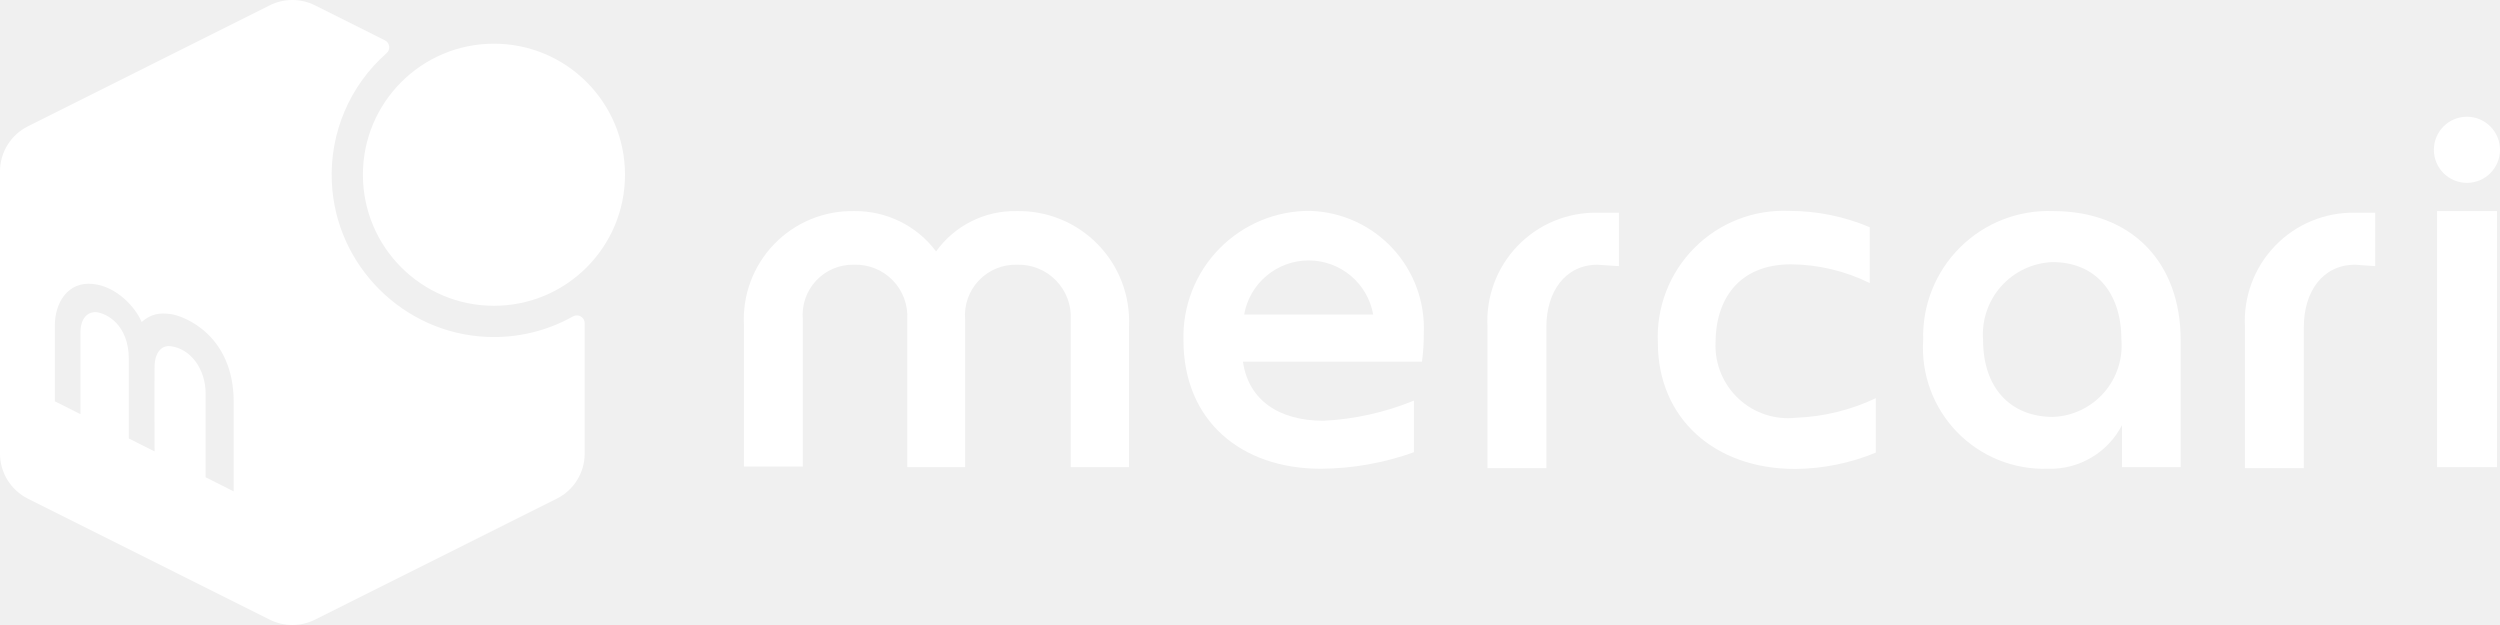
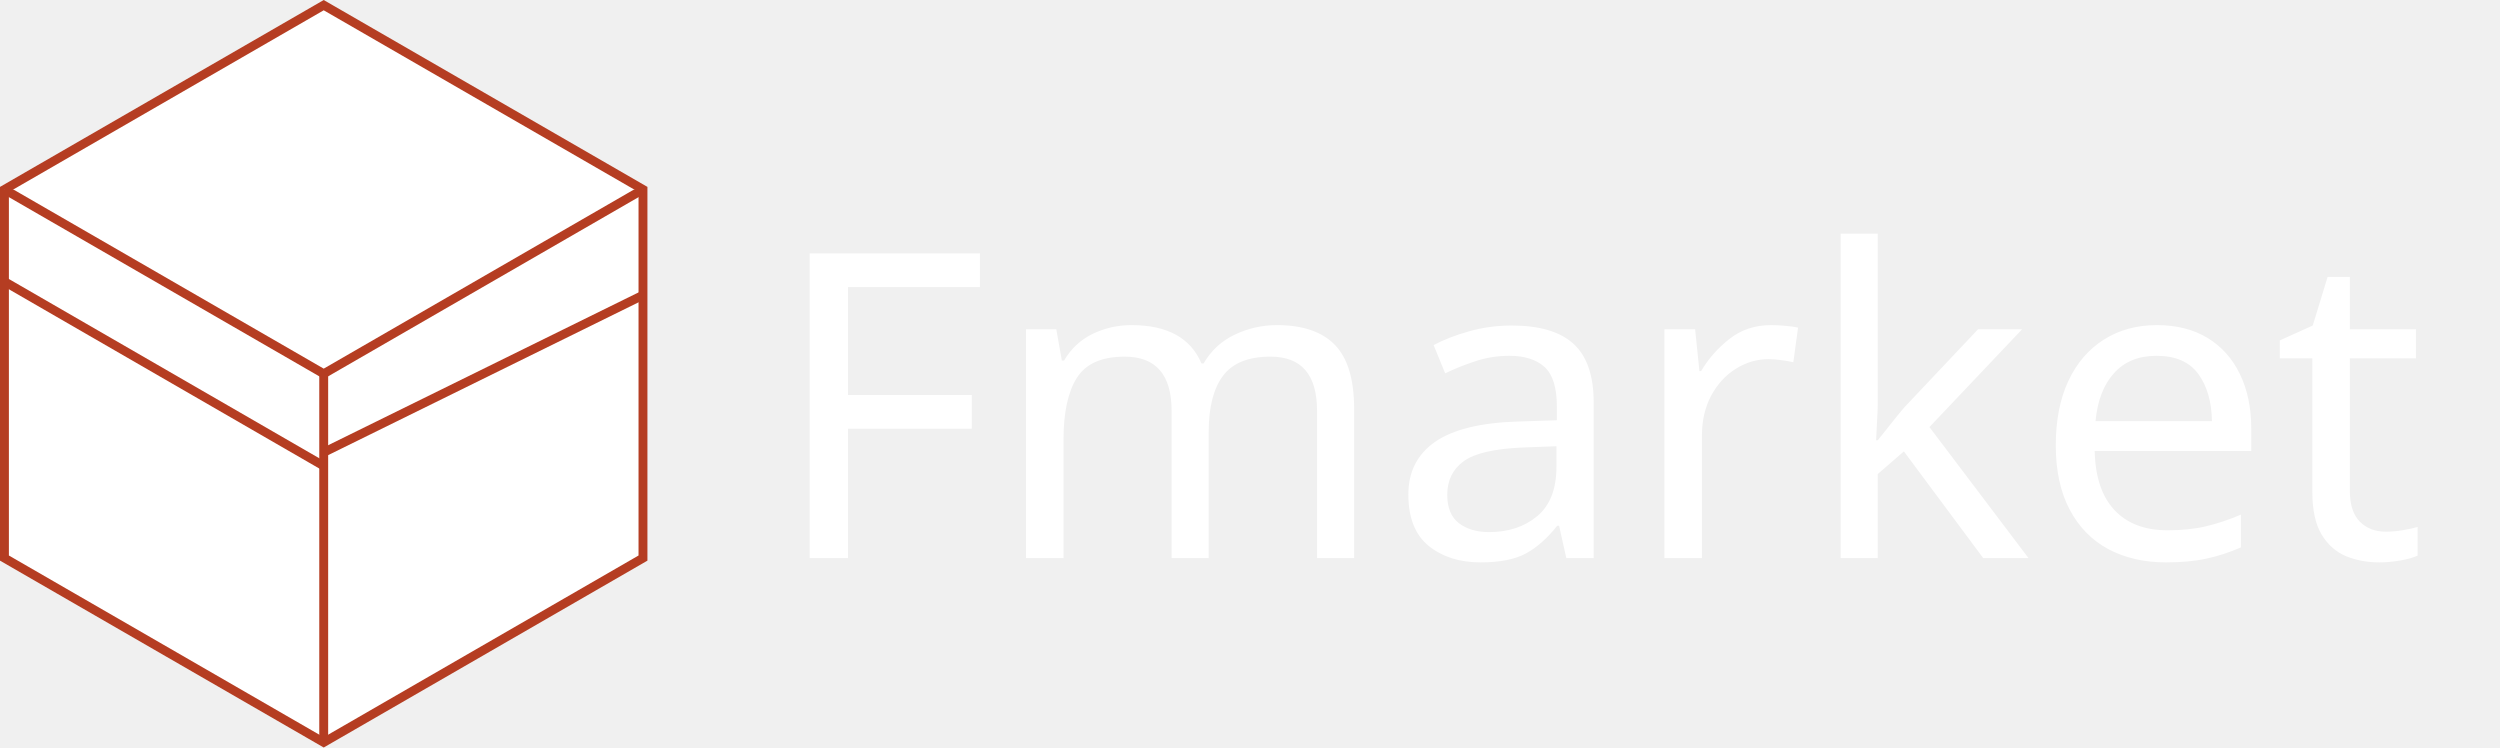
- <svg xmlns="http://www.w3.org/2000/svg" height="31" width="124">
-   <g fill="none" fill-rule="evenodd">
-     <path d="M0-1h124v33H0z" />
-     <g fill="#fff" transform="translate(0 -1)">
-       <path d="M120.88 11.47h2.97v12.7h-2.97zM89.09 21.72a3.6 3.6 0 0 1-4-3.71c0-2.12 1.12-3.9 3.75-3.9a9 9 0 0 1 3.9.93v-2.77a10.24 10.24 0 0 0-4-.81A6.25 6.25 0 0 0 82.23 18c0 3.74 2.8 6.26 6.81 6.26a10.7 10.7 0 0 0 4-.81v-2.7a10.13 10.13 0 0 1-3.95.97zM50.43 11.47a4.8 4.8 0 0 0-4 2 5 5 0 0 0-4.07-2 5.37 5.37 0 0 0-5.46 5.67v7h2.92v-7.29a2.49 2.49 0 0 1 2.54-2.72A2.56 2.56 0 0 1 45 16.85v7.32h2.87v-7.32a2.51 2.51 0 0 1 2.57-2.72 2.59 2.59 0 0 1 2.67 2.72v7.32H56v-7a5.47 5.47 0 0 0-5.57-5.7z" />
-       <circle cx="122.36" cy="8.43" r="1.64" />
-       <path d="M101.84 11.47a6.21 6.21 0 0 0-6.45 6.39 6 6 0 0 0 6.18 6.39 4 4 0 0 0 3.68-2.16v2.08h2.91v-6.31c0-3.86-2.44-6.39-6.32-6.39zm0 10.21c-2.14 0-3.48-1.46-3.48-3.82a3.59 3.59 0 0 1 3.45-3.86c2.11 0 3.41 1.5 3.41 3.83a3.54 3.54 0 0 1-3.41 3.85z" fill-rule="nonzero" />
-       <path d="M79.24 14.13c-1.6 0-2.54 1.33-2.54 3.09v7h-2.92v-7a5.37 5.37 0 0 1 5.46-5.67h1.06v2.65zM116.81 14.13c-1.6 0-2.54 1.33-2.54 3.09v7h-2.92v-7a5.37 5.37 0 0 1 5.46-5.67h1v2.65z" />
-       <path d="M65 11.46a6.24 6.24 0 0 0-6.3 6.42c0 4 2.87 6.37 6.81 6.37a13.86 13.86 0 0 0 4.62-.82v-2.56a13.6 13.6 0 0 1-4.48 1c-2.19 0-3.72-1-4-2.93h8.88c.063-.467.093-.938.09-1.41A5.82 5.82 0 0 0 65 11.46zm-3.29 5.14a3.25 3.25 0 0 1 6.4 0z" fill-rule="nonzero" />
-       <path d="M31 9.667a6.5 6.5 0 0 1-6.5 6.5 6.5 6.5 0 1 1 0-13 6.5 6.5 0 0 1 6.5 6.5" />
-       <path d="M11.591 25.373l-1.392-.7V20.52c0-1.216-.745-2.233-1.748-2.35-.414-.048-.771.284-.784 1-.012.714 0 4.22 0 4.22L6.39 22.75v-3.93c0-1.735-1.12-2.283-1.61-2.336-.276-.03-.79.135-.79 1.023v4.036l-1.27-.638v-3.76c0-1.101.62-2.198 1.9-2.06 1.196.13 2.12 1.192 2.406 1.888.448-.392.858-.475 1.447-.394.654.09 3.118 1.03 3.118 4.365zm16.831-8.679a8.017 8.017 0 0 1-4.264 1.016c-4.15-.173-7.52-3.536-7.7-7.685a8.03 8.03 0 0 1 2.72-6.391.386.386 0 0 0-.085-.633l-3.466-1.735a2.518 2.518 0 0 0-2.253 0L1.382 7.267A2.497 2.497 0 0 0 0 9.499v14.002c0 .944.535 1.807 1.382 2.232l11.992 6a2.518 2.518 0 0 0 2.253 0l11.99-6A2.498 2.498 0 0 0 29 23.501v-6.47a.387.387 0 0 0-.578-.337z" />
+ <svg xmlns="http://www.w3.org/2000/svg" viewBox="0 0 281.19 84.08">
+   <defs>
+     <style>.cls-1{fill:#fff;stroke:#b53d22;stroke-miterlimit:10;}.cls-2{font-size:48px;fill:white;font-family:YuGo-Bold-83pv-RKSJ-H, YuGothic;}</style>
+   </defs>
+   <g id="レイヤー_2" data-name="レイヤー 2">
+     <g id="レイヤー_1-2" data-name="レイヤー 1">
+       <polygon class="cls-1" points="36.41 83.5 0.5 62.77 0.5 21.31 36.41 0.58 72.32 21.31 72.32 62.77 36.41 83.5" />
+       <polyline class="cls-1" points="0.5 21.31 36.41 42.04 72.32 21.31" />
+       <polyline class="cls-1" points="36.41 83.5 36.41 49.36 36.41 42.04" />
+       <line class="cls-1" x1="36.41" y1="52.41" x2="0.5" y2="31.67" />
+       <line class="cls-1" x1="72.32" y1="33.2" x2="36.41" y2="50.88" />
+       <text class="cls-2" transform="translate(86.41 62.77)">Fmarket</text>
    </g>
  </g>
</svg>
